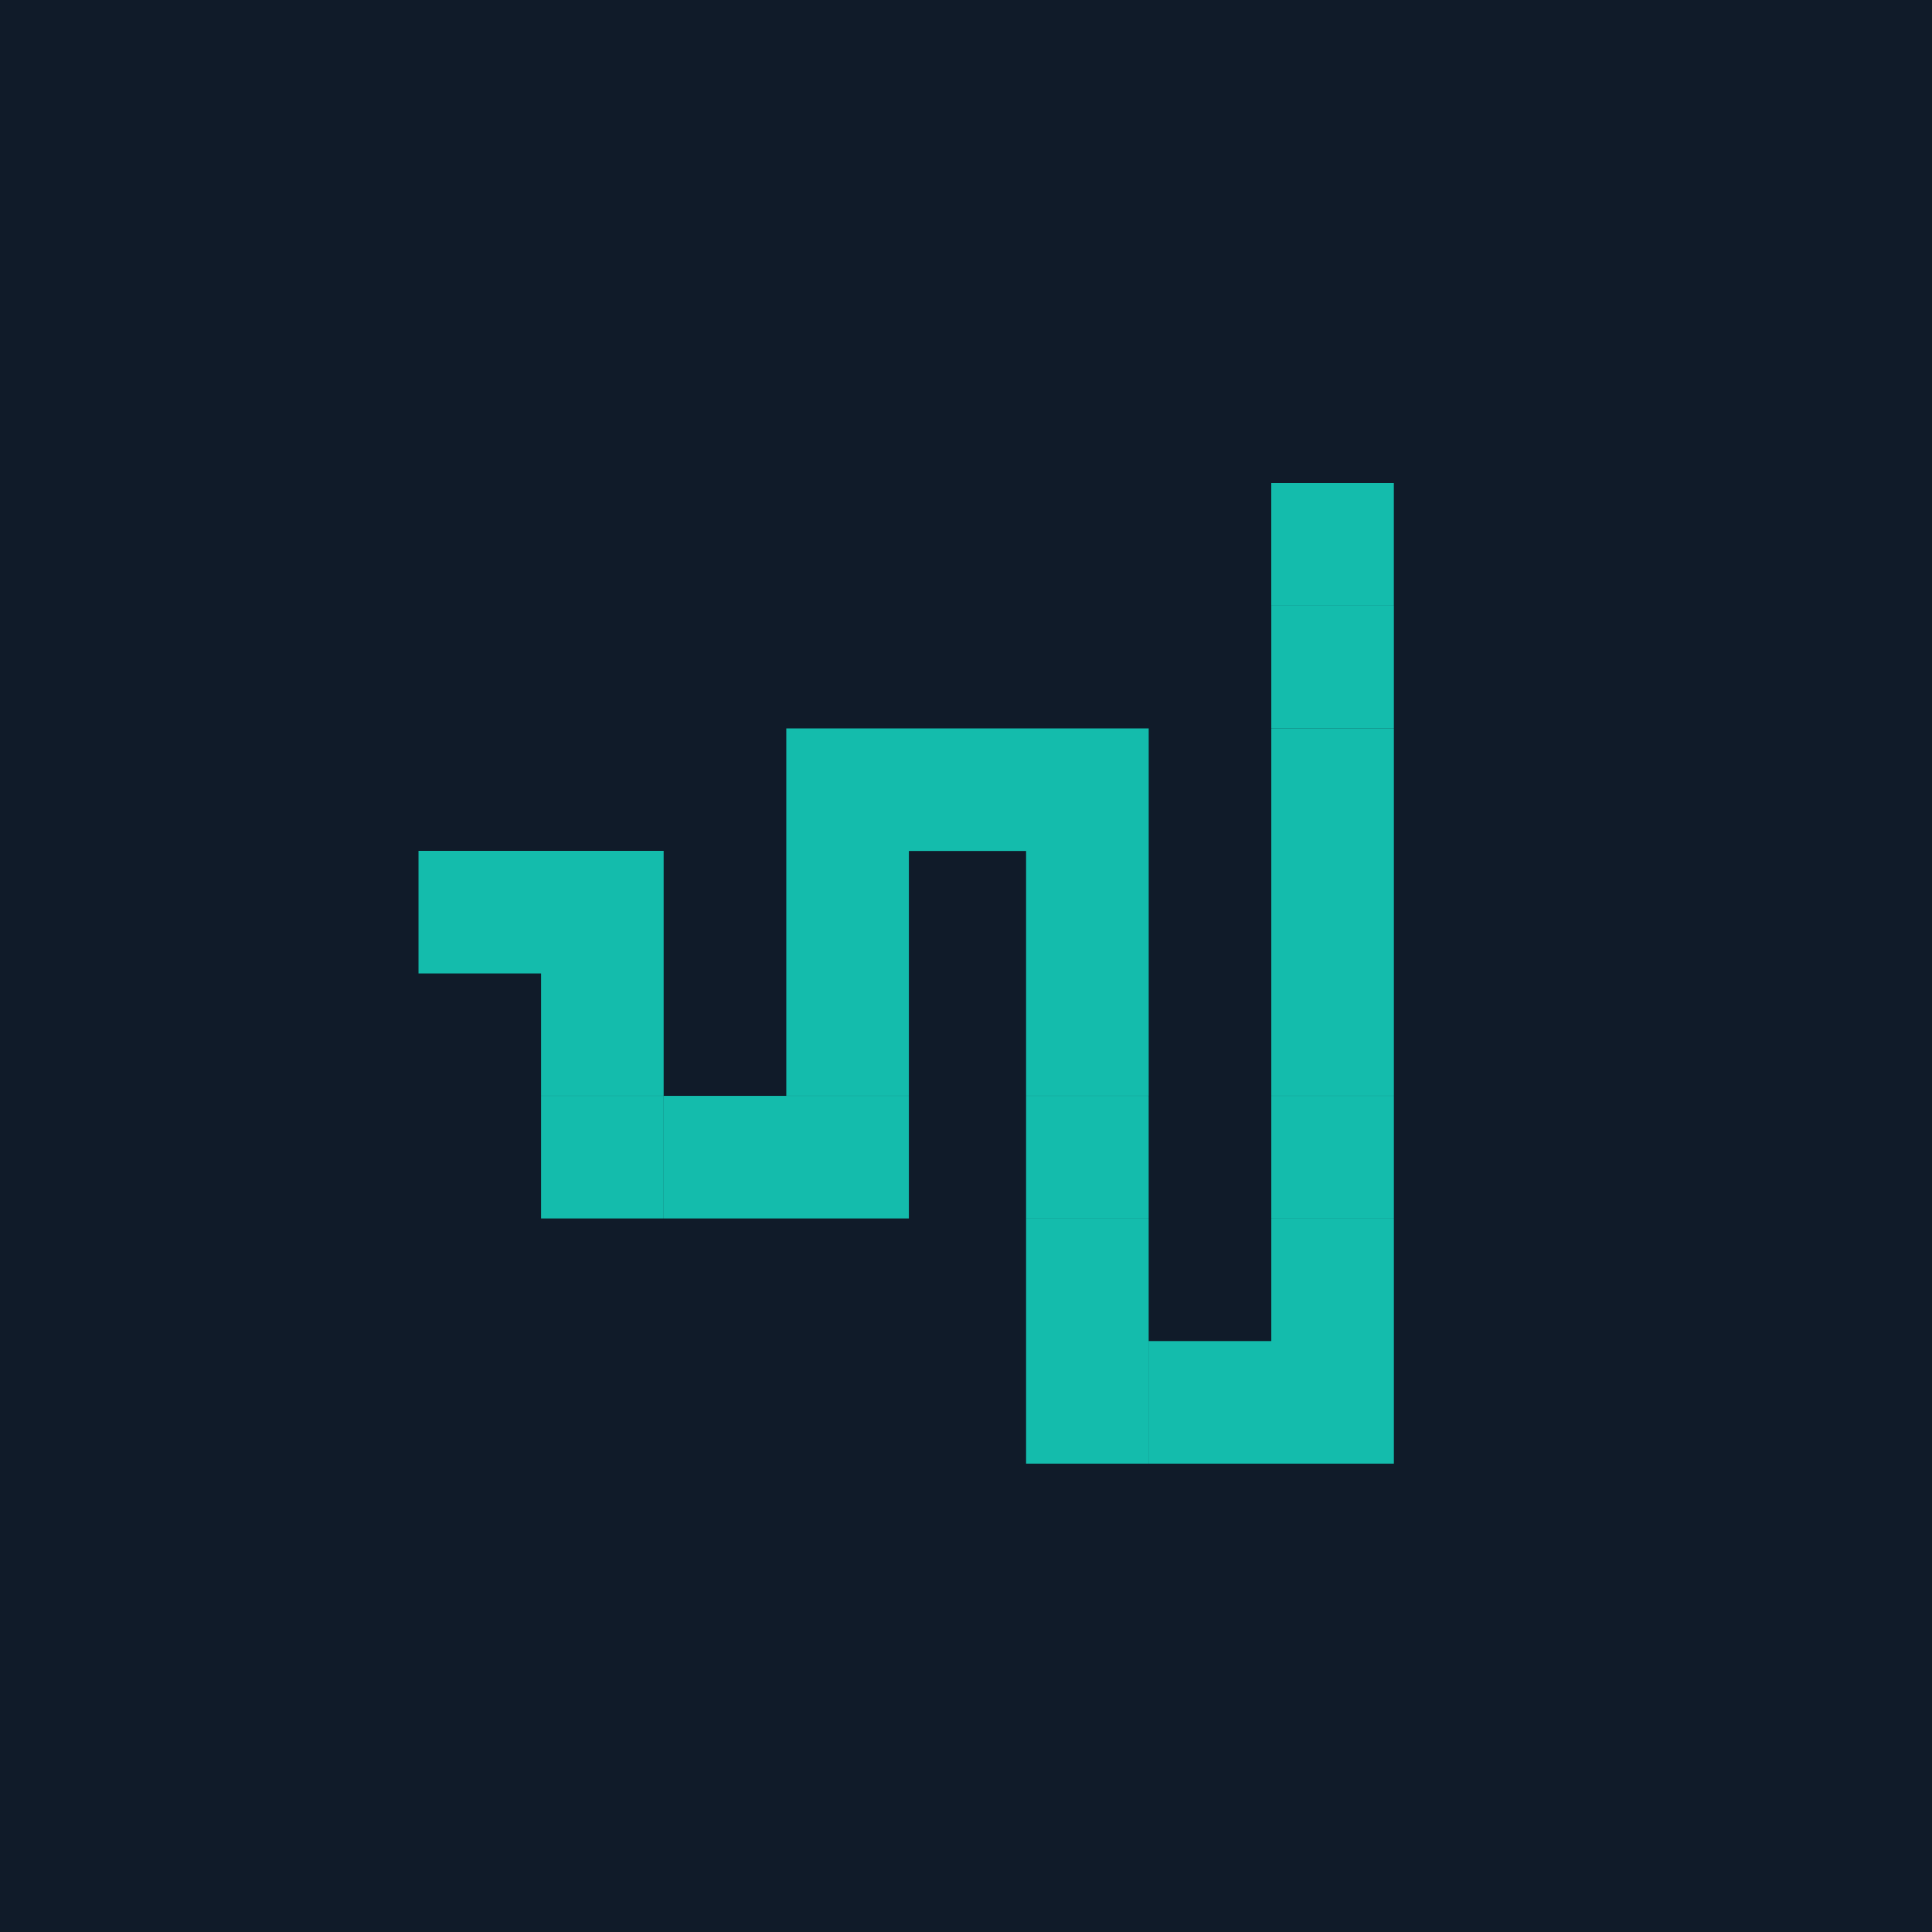
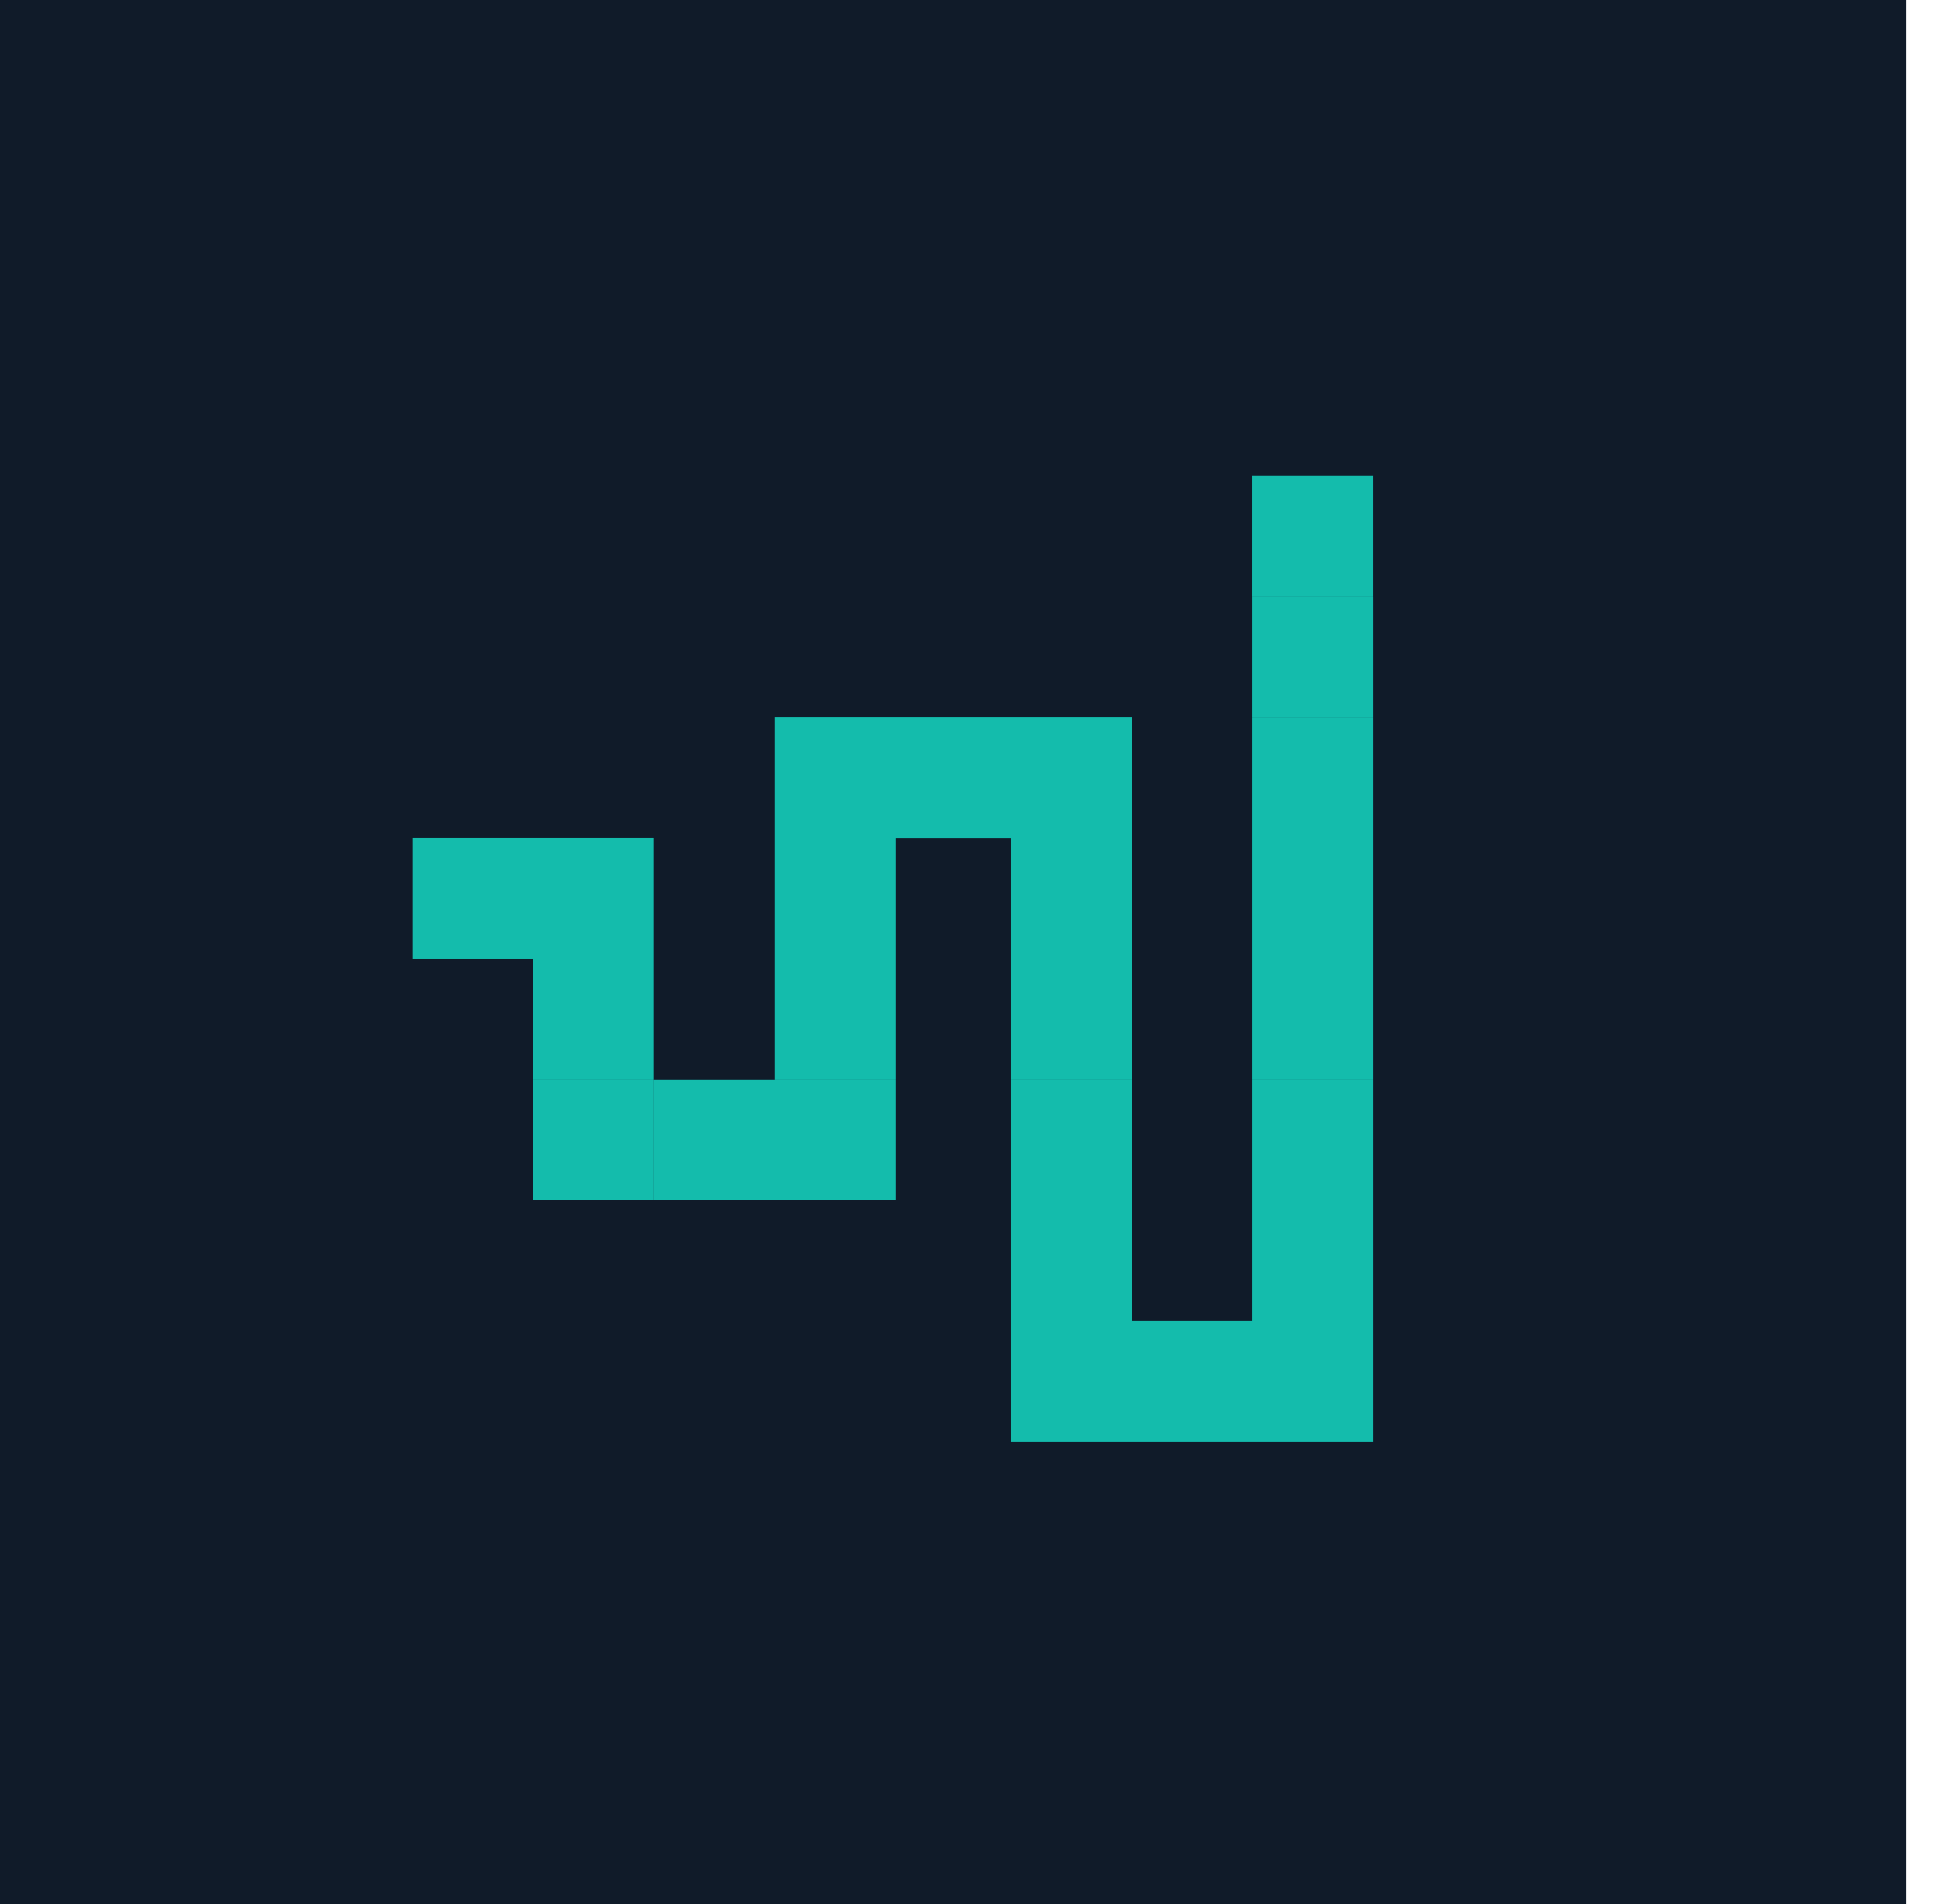
- <svg xmlns="http://www.w3.org/2000/svg" width="60" height="60" viewBox="0 0 60 60" fill="none">
-   <rect width="60" height="60" x="0" y="0" fill="#101B29" />
-   <path fillRule="evenodd" clipRule="evenodd" d="m 43.287,15 h -3.807 v 3.807 h 3.807 z m -3.806,3.809 h 3.807 v 3.807 h -3.807 z m -7.614,3.812 h 3.807 v 3.803 0.004 3.796 0.007 3.8 H 31.866 V 30.231 30.224 26.428 H 28.226 v 3.796 0.007 3.8 H 24.419 V 30.231 30.224 26.428 26.424 22.621 h 3.641 0.166 3.64 z m -18.87,3.803 h 3.806 0.001 3.806 v 3.8 0.007 3.8 h -3.807 v -3.8 h -3.806 z m 30.291,3.8 v -3.796 -0.004 -3.803 h -3.807 v 3.803 0.004 3.796 0.007 3.8 h 3.807 v -3.8 z m -11.422,3.809 h 3.807 V 37.84 h -3.807 z m -3.64,0 h -3.806 -0.001 -3.806 V 37.84 h 3.806 0.001 3.806 z m -11.423,0 h 3.807 V 37.84 h -3.807 z m 22.678,0 h 3.807 V 37.84 h -3.807 z m -7.615,7.616 v 3.806 h 3.807 v -3.806 -0.001 -3.806 h -3.807 v 3.806 z m 3.809,-0.001 h 3.806 v -3.806 h 3.807 v 3.806 0.001 3.806 h -3.806 -0.001 -3.806 z" fill="#14bcac" />
+ <svg xmlns="http://www.w3.org/2000/svg" width="61" height="60" viewBox="0 0 61 60" fill="none">
+   <rect width="60.1" height="60.1" transform="translate(0 -0.0507812)" fill="#101B29" />
+   <path fillRule="evenodd" clipRule="evenodd" d="M43.287 15H39.48V18.807H43.287V15ZM39.481 18.809H43.288V22.616H39.481V18.809ZM31.867 22.621H35.674V26.424V26.428V30.224V30.231V34.031H31.866V30.231V30.224V26.428H28.226V30.224V30.231V34.031H24.419V30.231V30.224V26.428V26.424V22.621H28.06H28.226H31.866H31.867ZM12.997 26.424H16.803H16.805H20.61V30.224V30.231V34.031H16.803V30.231H12.997V26.424ZM43.288 30.224V26.428V26.424V22.621H39.481V26.424V26.428V30.224V30.231V34.031H43.288V30.231V30.224ZM31.866 34.033H35.674V37.84H31.866V34.033ZM28.226 34.033H24.42H24.419H20.613V37.84H24.419H24.42H28.226V34.033ZM16.803 34.033H20.61V37.84H16.803V34.033ZM39.481 34.033H43.288V37.84H39.481V34.033ZM31.866 41.649V45.455H35.674V41.649V41.648V37.842H31.866V41.648V41.649ZM35.675 41.648H39.481V37.842H43.288V41.648V41.649V45.455H39.483H39.481H35.675V41.648Z" fill="#14BCAC" />
</svg>
